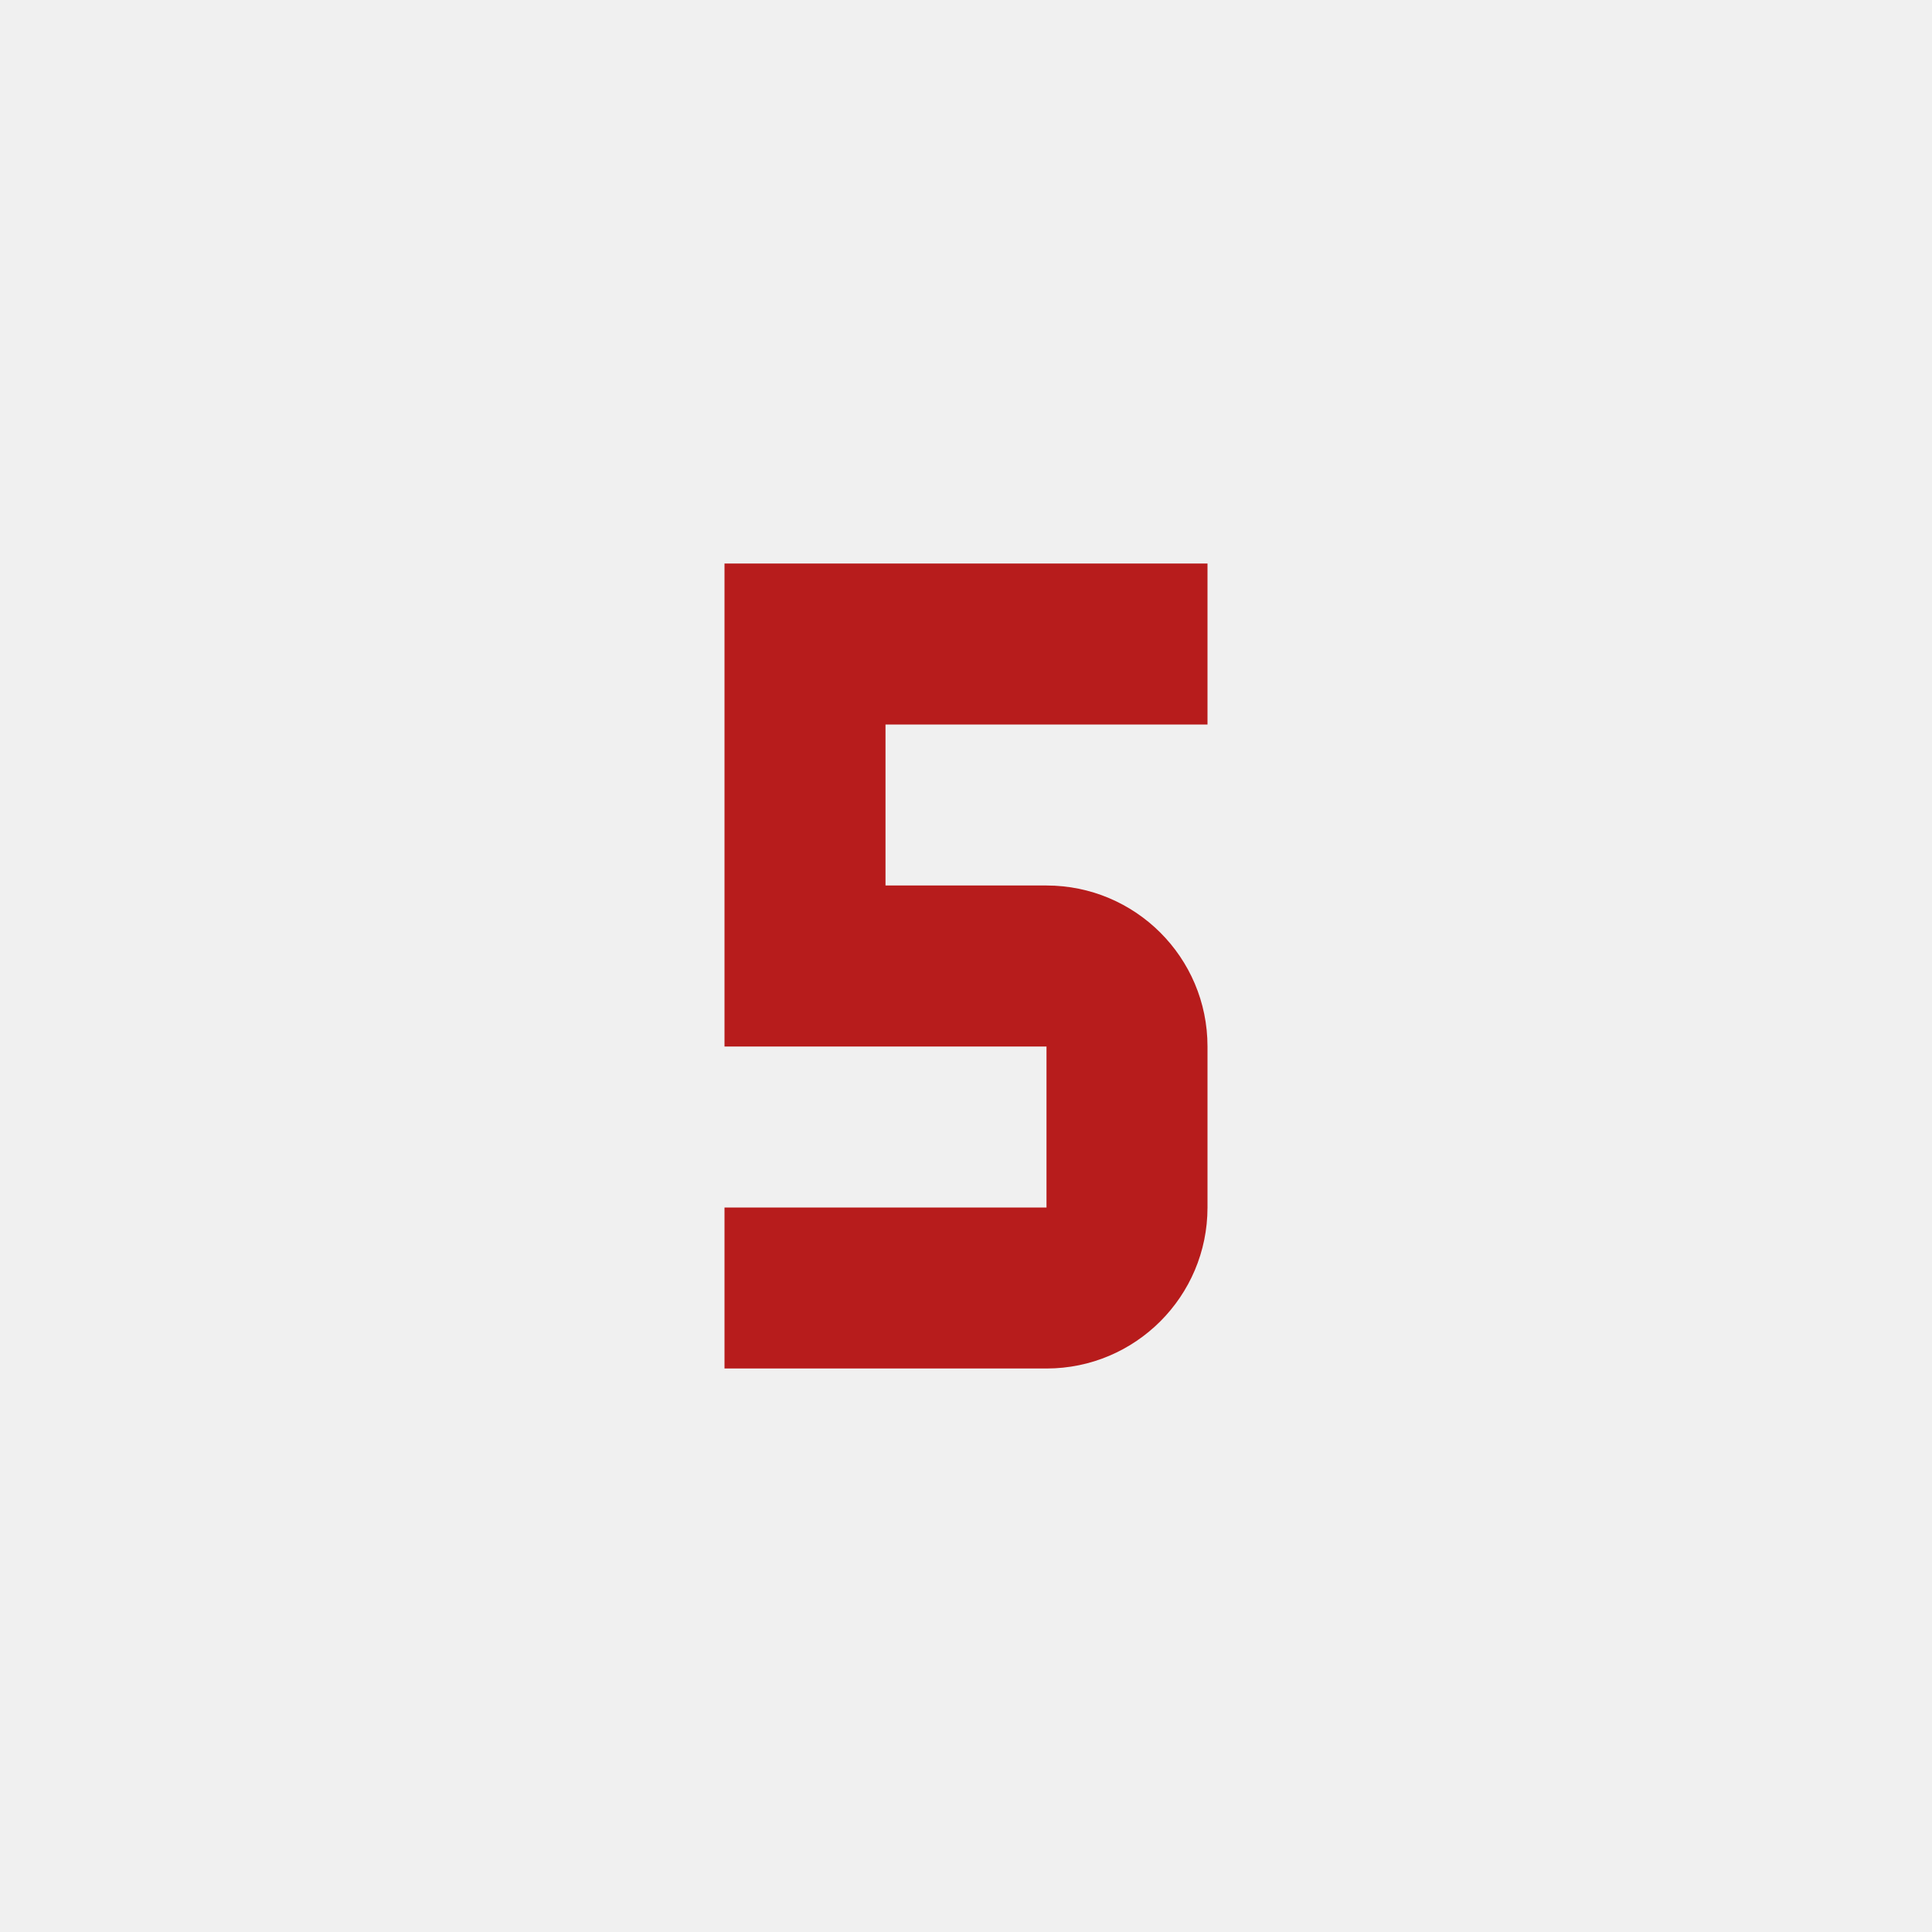
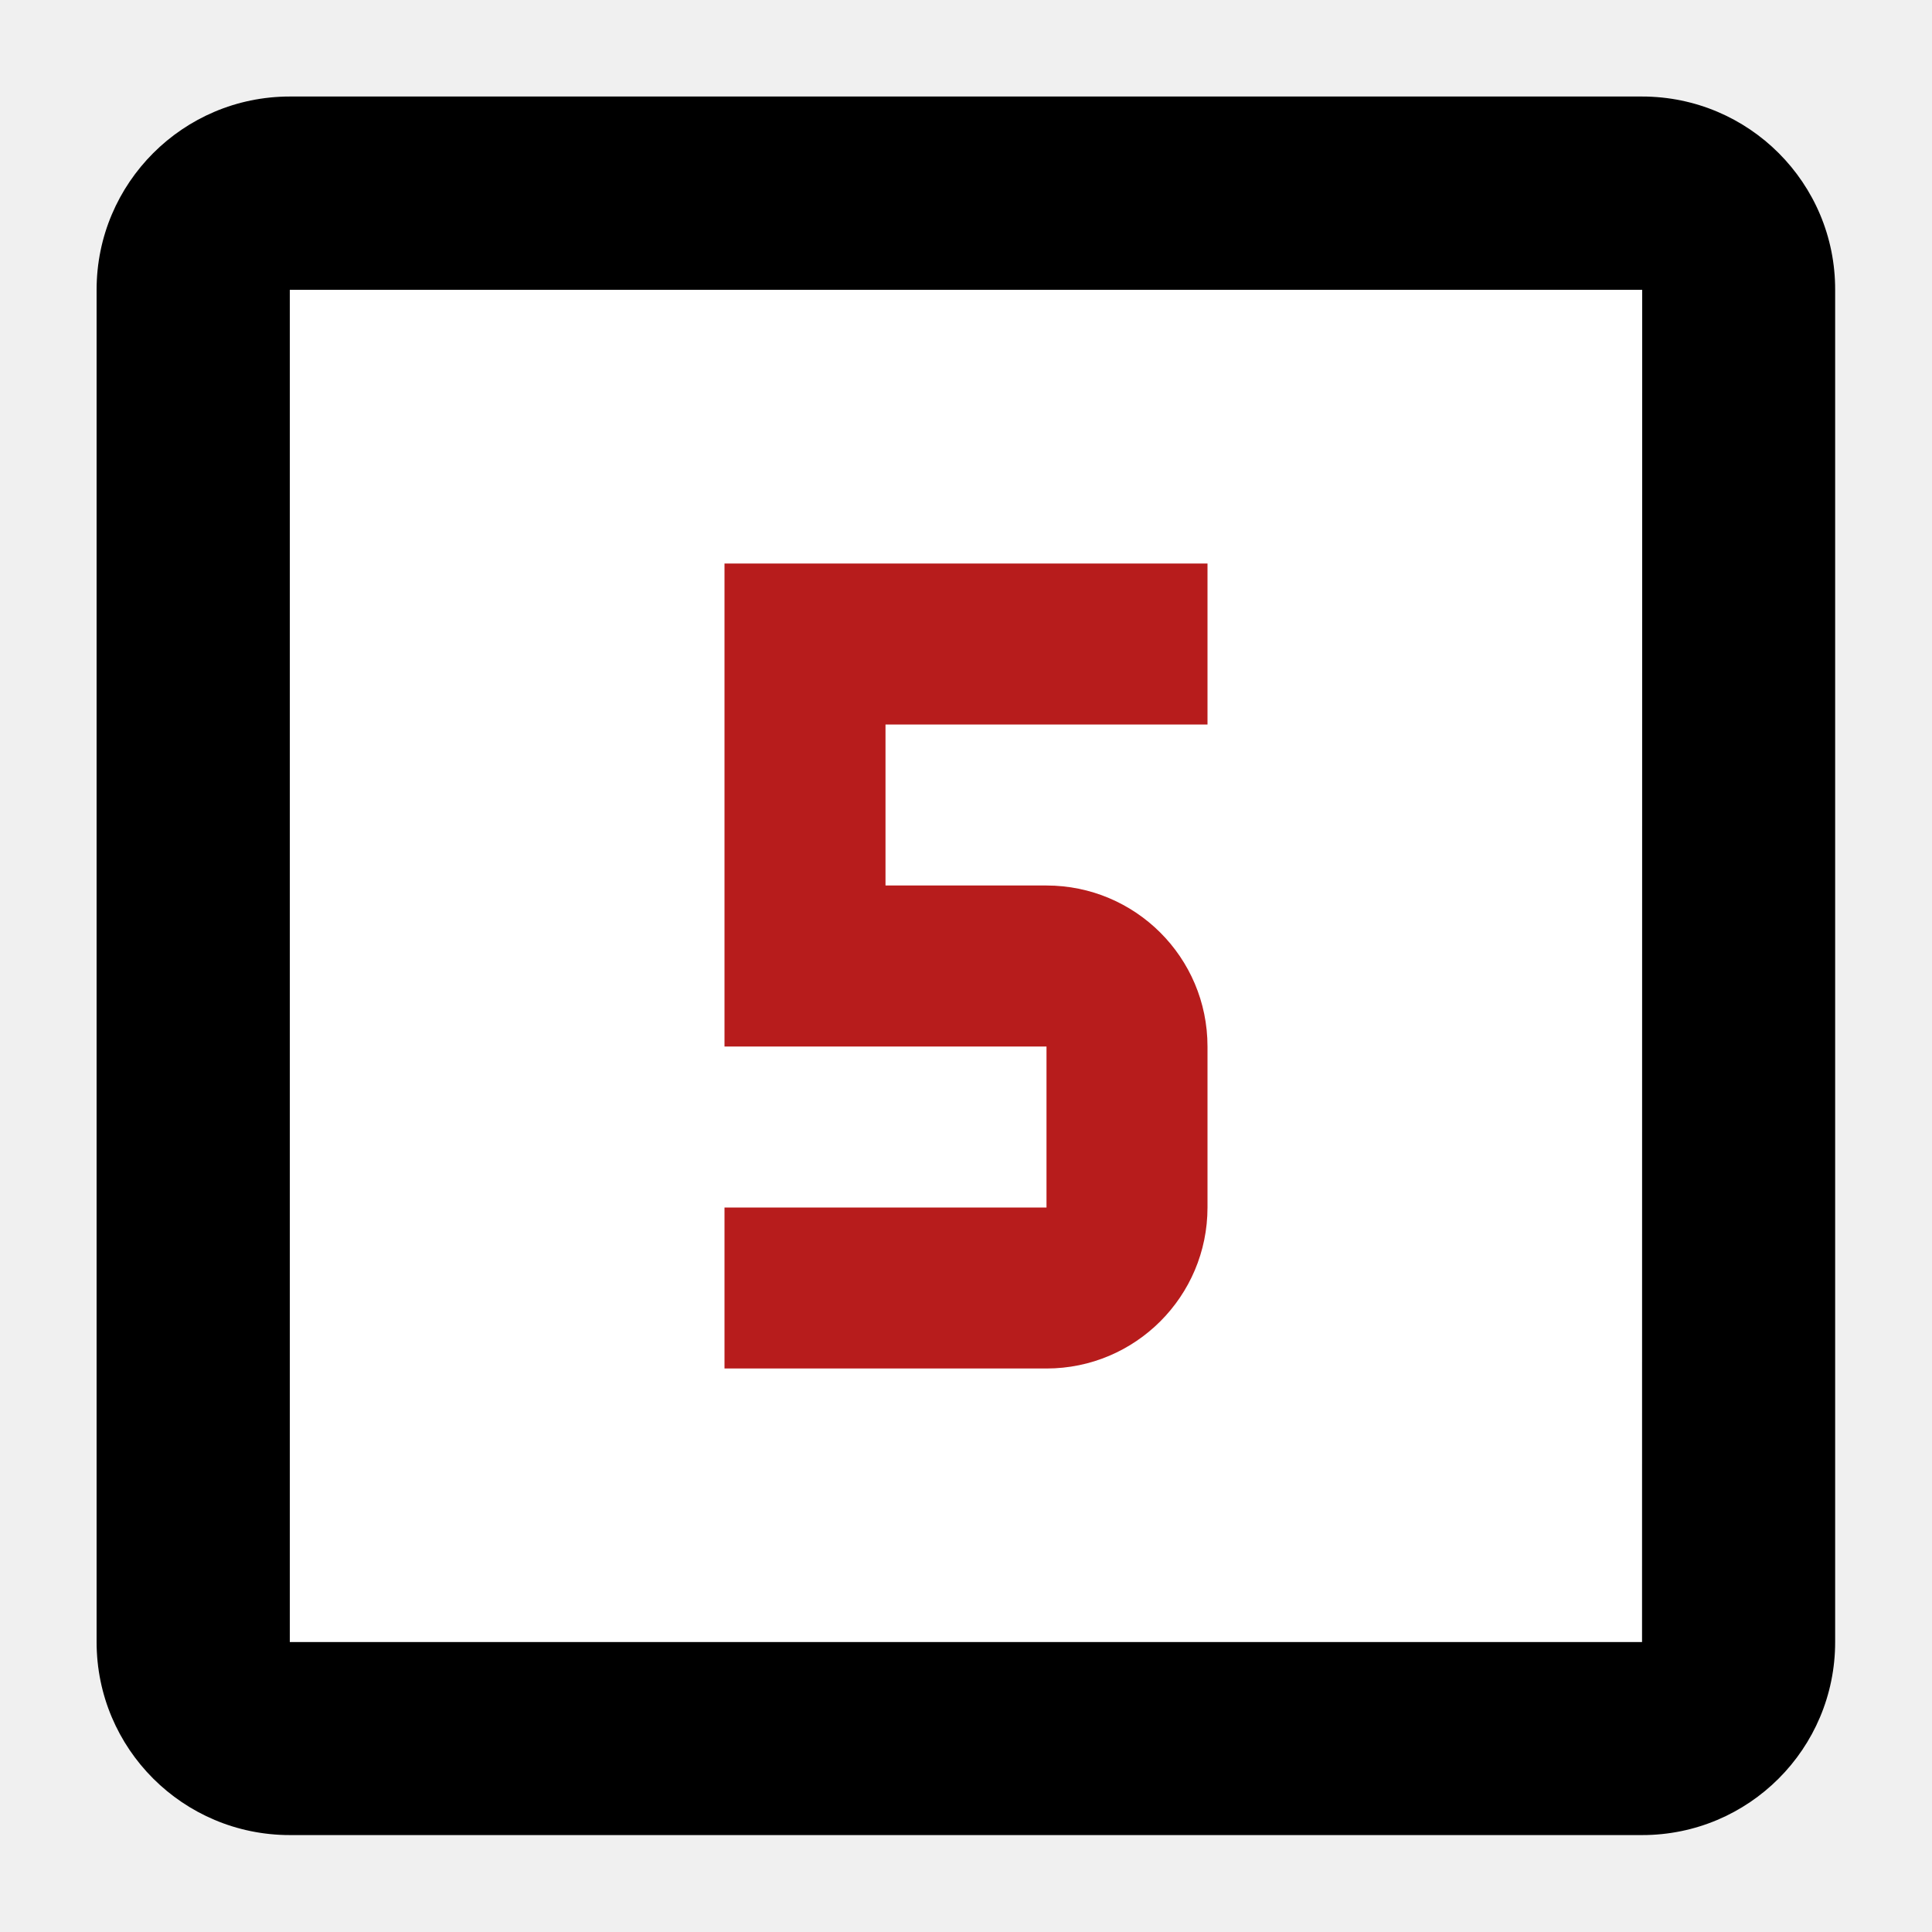
<svg xmlns="http://www.w3.org/2000/svg" version="1.1" id="Layer_1" x="0px" y="0px" width="24px" height="24px" viewBox="0 0 24 24" enable-background="new 0 0 24 24" xml:space="preserve">
+   <path fill="#FFFFFF" d="M20.398,1.199H3.6c-1.325,0-2.4,1.075-2.4,2.4v16.799c0,1.326,1.075,2.396,2.4,2.396h16.8  c1.324,0,2.396-1.07,2.396-2.396V3.6C22.8,2.274,21.725,1.199,20.398,1.199" />
  <path fill="#B71C1C" d="M15,15v-2c0-1.11-0.9-2-2-2h-2V9h4V7H9v6h4v2H9v2h4C14.104,17,15,16.104,15,15" />
+   <path d="M20.398,20.398H3.6V3.6h16.8 M20.398,1.199H3.6c-1.325,0-2.4,1.075-2.4,2.4v16.799c0,1.326,1.075,2.398,2.4,2.398h16.8  c1.324,0,2.397-1.072,2.397-2.398V3.6C22.8,2.274,21.725,1.199,20.398,1.199" />
</svg>
